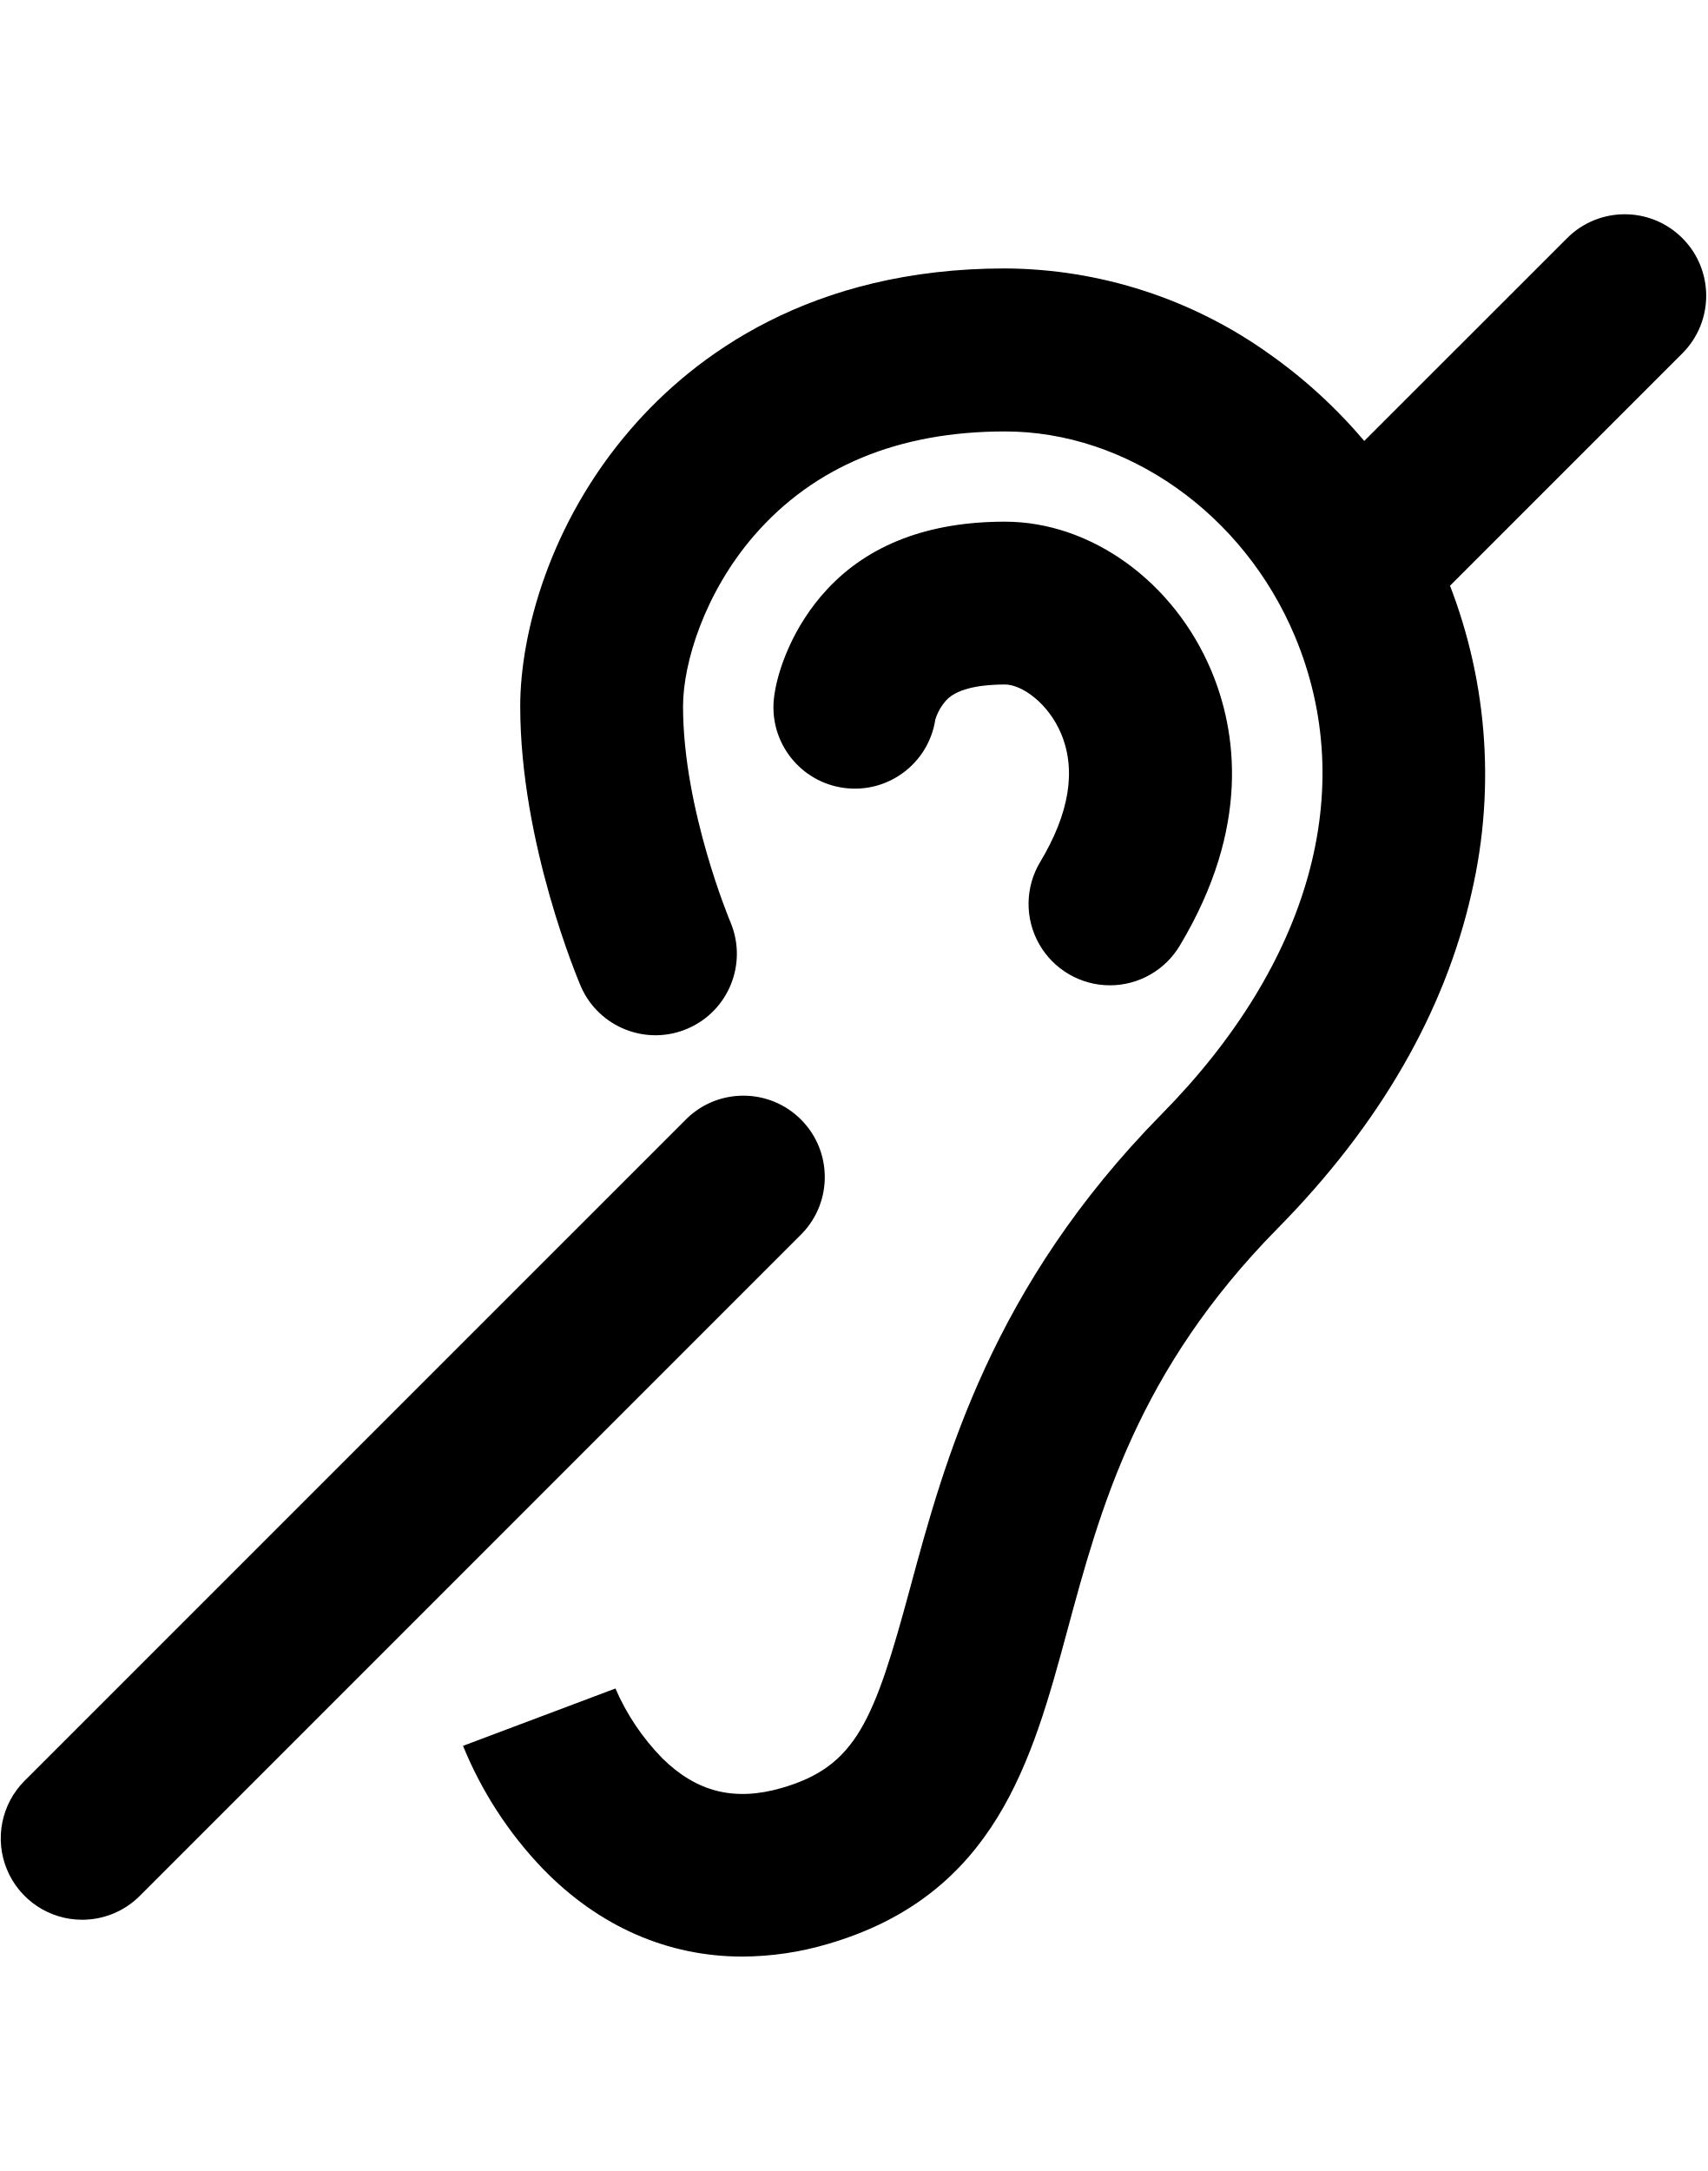
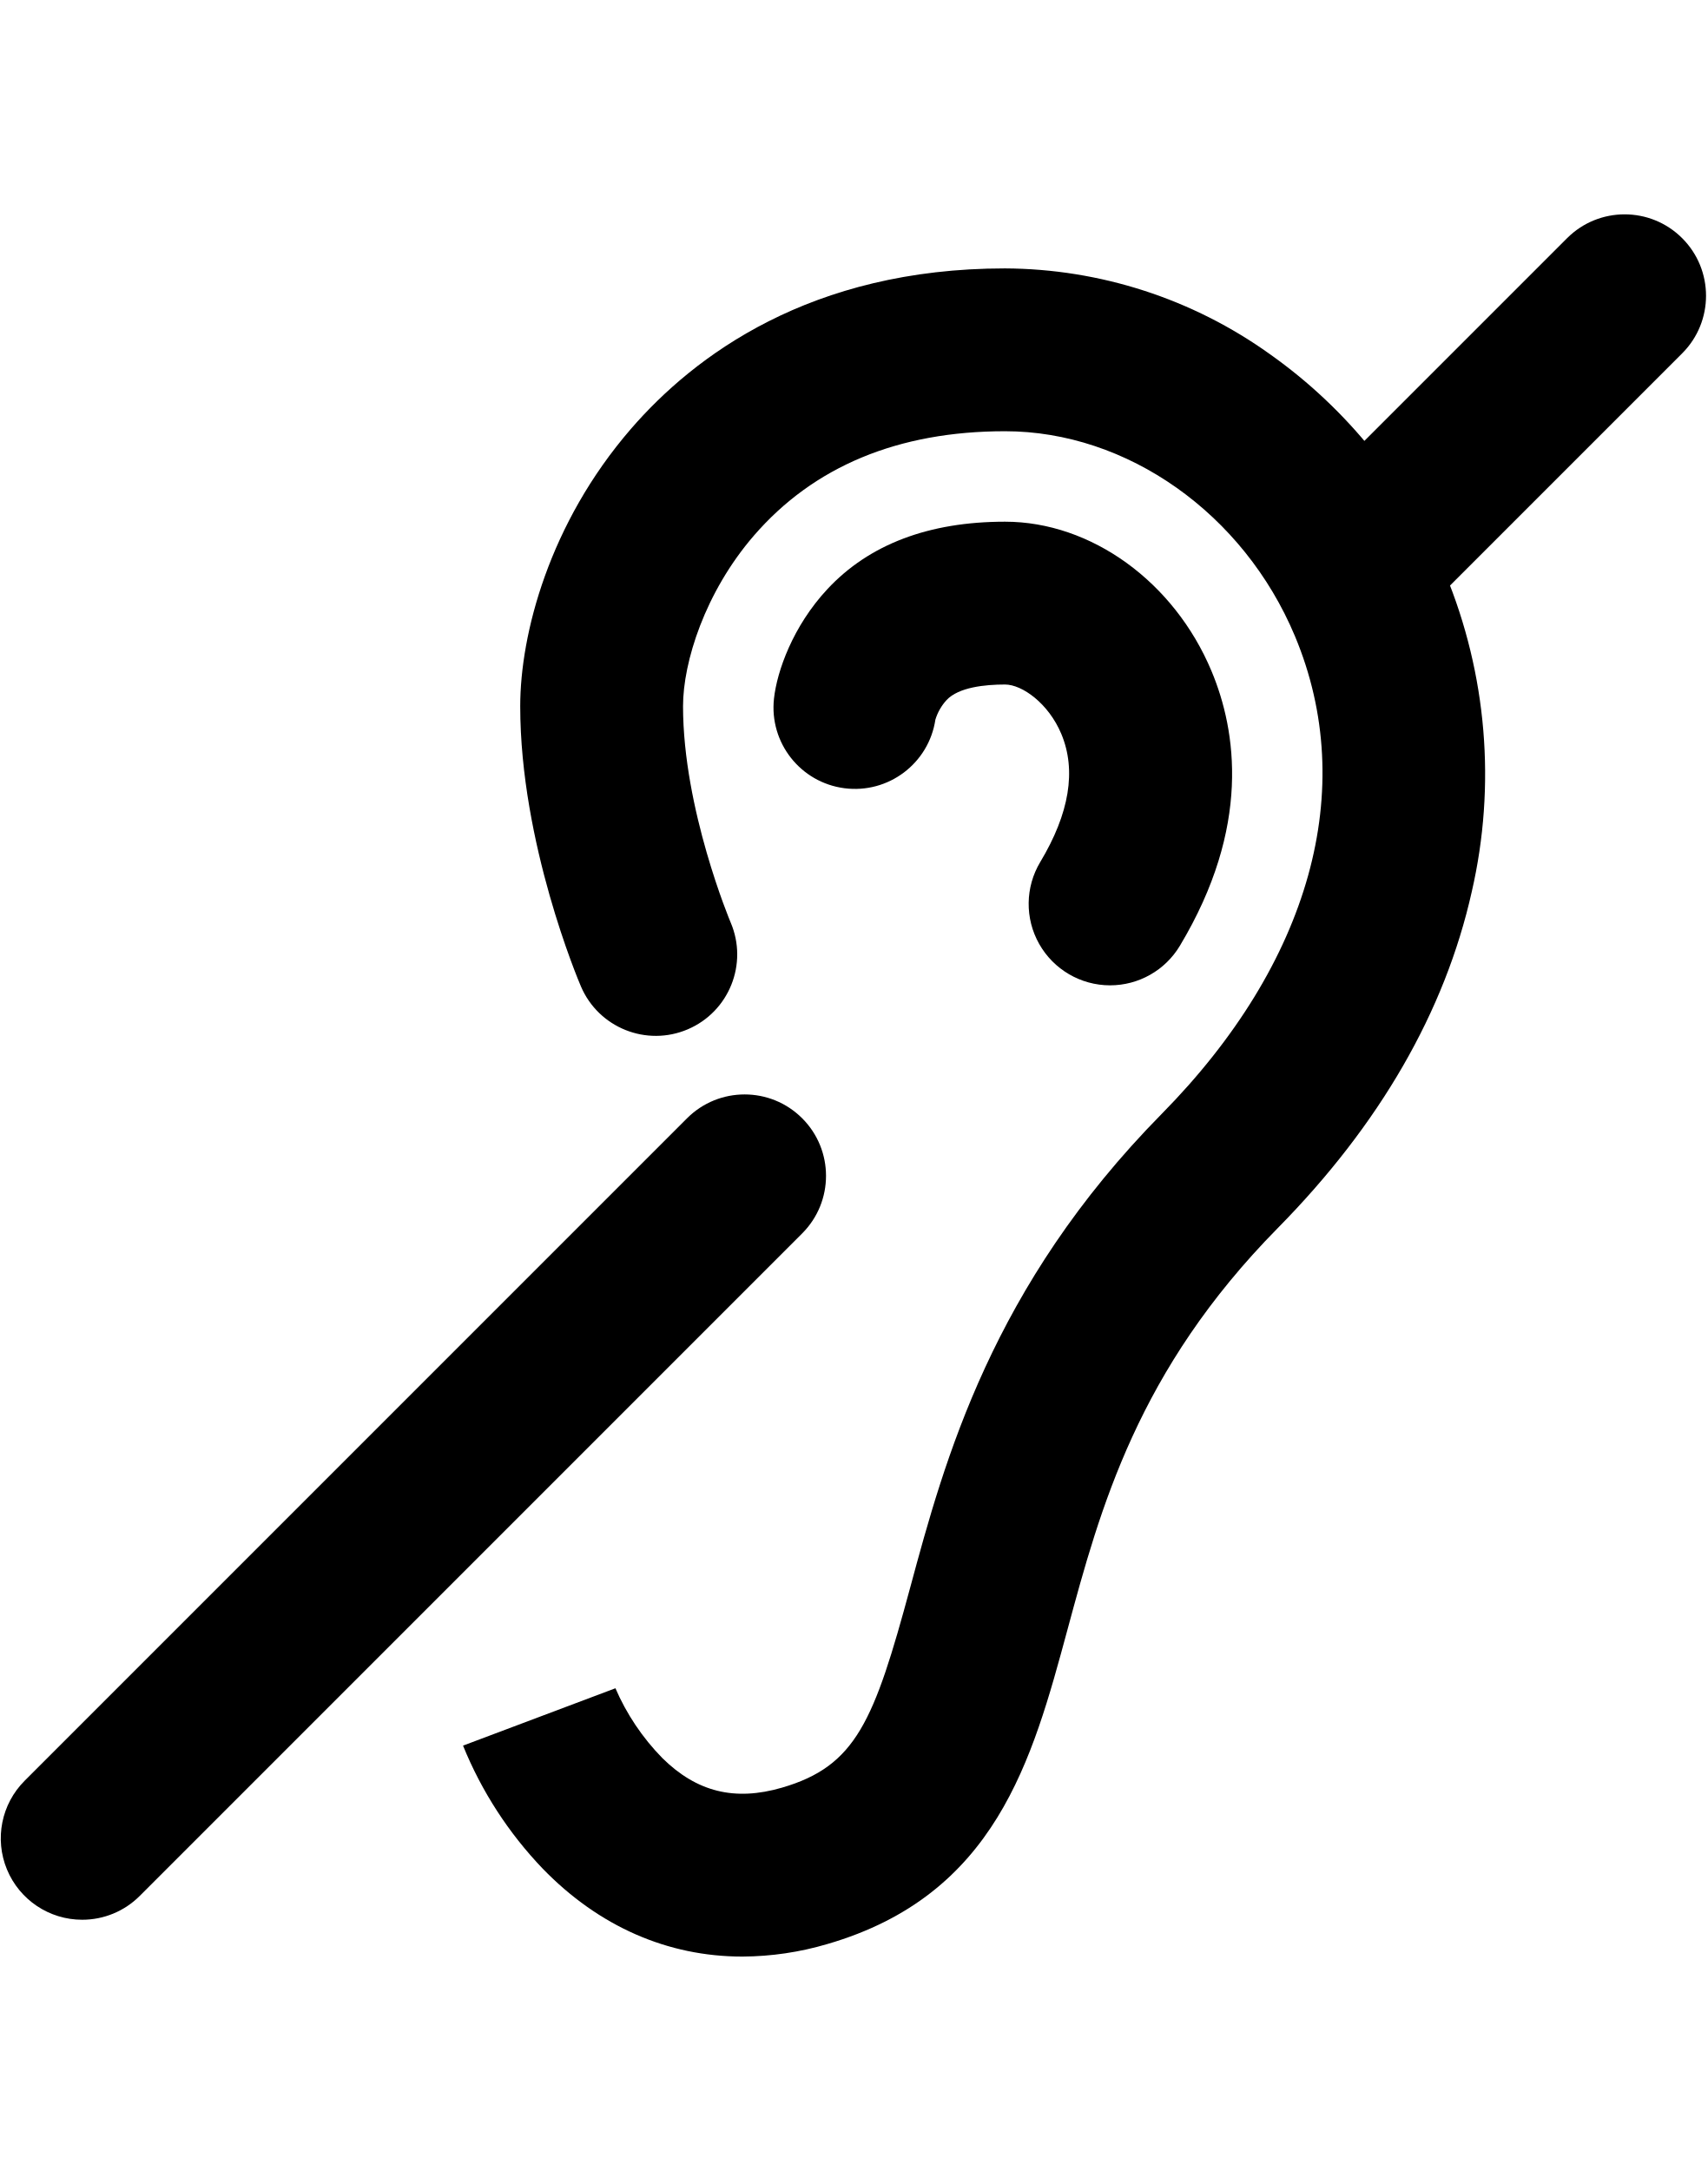
- <svg xmlns="http://www.w3.org/2000/svg" id="ds44-icons" viewBox="0 0 377.57 480">
-   <path d="M164.14,432.59c-16.46,0-31.7-6.62-44.13-19.43A86.25,86.25,0,0,1,102.38,386l33.7-12.68-.05-.12a51,51,0,0,0,10.42,15.55c7.61,7.5,16,9.58,26.44,6.55,16.43-4.78,20.39-14.73,28.37-44.27,7.59-28.08,18-66.53,55.62-104.72,32.86-33.33,43.59-71.82,29.45-105.61-11.34-27.1-37.1-45.31-64.11-45.31-23.6,0-42.28,7.77-55.52,23.07-10.82,12.53-15.67,28-15.67,37.73,0,22.77,10.42,47.56,10.53,47.81a18,18,0,0,1-33.1,14.15c-.55-1.28-13.43-31.67-13.43-62,0-15.95,6.42-40.42,24.44-61.27,14-16.21,39.74-35.53,82.75-35.53a101.4,101.4,0,0,1,58.57,19,112.12,112.12,0,0,1,38.75,48.45,115.88,115.88,0,0,1,5.89,70.42c-5.93,26.47-20.36,51.49-42.91,74.36-31,31.45-39.23,61.94-46.5,88.84C228.23,389.19,220.18,419,183,429.82A67.48,67.48,0,0,1,164.14,432.59Z" />
-   <path d="M245.43,217.85A18,18,0,0,1,230,190.58c6.45-10.74,8-20.27,4.65-28.31-2.82-6.75-8.66-10.93-12.45-10.93-4.43,0-10.28.6-12.93,3.45a11.25,11.25,0,0,0-2.46,4.31,18,18,0,0,1-35.69-4.64c.66-6,4.15-16,11.81-24.21,9.22-9.89,22.43-14.91,39.27-14.91,19.05,0,37.4,13.28,45.66,33,5.52,13.2,8.79,34.45-7,60.75A18,18,0,0,1,245.43,217.85Zm-38.51-59.47v0Z" />
-   <path d="M18.17,424.45A18,18,0,0,1,5.44,393.72L151.92,247.25a18,18,0,0,1,25.45,25.45L30.9,419.18A18,18,0,0,1,18.17,424.45Z" />
-   <path d="M302,140.61a18,18,0,0,1-12.73-30.73L346.5,52.66A18,18,0,1,1,372,78.12l-57.22,57.22A18,18,0,0,1,302,140.61Z" />
+ <svg xmlns="http://www.w3.org/2000/svg" id="ds44-icons" width="377.569" height="480" viewBox="0 0 377.569 480">
+   <path d="M164.139,432.59c-16.46 0-31.7-6.618-44.133-19.433A86.187,86.187,0,0,1,102.383,385.951l33.692-12.682-.044-.115A50.929,50.929,0,0,0,146.45,388.7c7.607,7.502,16.01,9.583,26.444,6.548,16.424-4.778,20.386-14.73,28.371-44.272,7.588-28.077,17.98-66.529,55.619-104.714,32.853-33.329,43.586-71.823,29.448-105.612-11.339-27.099-37.102-45.307-64.108-45.307-23.606,0-42.285,7.762-55.519,23.07-10.829,12.527-15.676,27.976-15.676,37.729,0,22.764,10.422,47.557,10.527,47.804a18,18,0,0,1-33.1,14.156c-.548-1.279-13.427-31.677-13.427-61.96,0-15.953,6.421-40.426,24.442-61.272C153.481,78.663,179.211,59.343,222.224,59.343a101.373,101.373,0,0,1,58.567,18.959,112.014,112.014,0,0,1,38.75,48.452,115.861,115.861,0,0,1,5.884,70.414c-5.925,26.476-20.359,51.496-42.903,74.367-30.994,31.443-39.234,61.933-46.504,88.834-7.789,28.819-15.842,58.618-53.068,69.448A67.285,67.285,0,0,1,164.139,432.59Z" />
+   <path d="M245.432,217.854a18.005,18.005,0,0,1-15.414-27.27c6.454-10.747,8.02-20.274,4.654-28.317-2.823-6.747-8.659-10.923-12.448-10.923-4.435,0-10.279.598-12.932,3.445a11.296,11.296,0,0,0-2.462,4.312,18,18,0,0,1-35.693-4.635c.66-6.029,4.151-15.989,11.815-24.216,9.216-9.891,22.429-14.905,39.272-14.905,19.043,0,37.392,13.272,45.658,33.027,5.522,13.198,8.791,34.45-7.001,60.748A17.993,17.993,0,0,1,245.432,217.854Zm-38.509-59.47-.002.019Z" />
+   <path d="M18.172,424.449a18,18,0,0,1-12.728-30.728L151.917,247.247a18,18,0,0,1,25.456,25.456L30.9,419.177A17.944,17.944,0,0,1,18.172,424.449Z" />
+   <path d="M302.013,140.608a18,18,0,0,1-12.728-30.728l57.216-57.216A18,18,0,1,1,371.957,78.12l-57.216,57.216A17.944,17.944,0,0,1,302.013,140.608Z" />
</svg>
